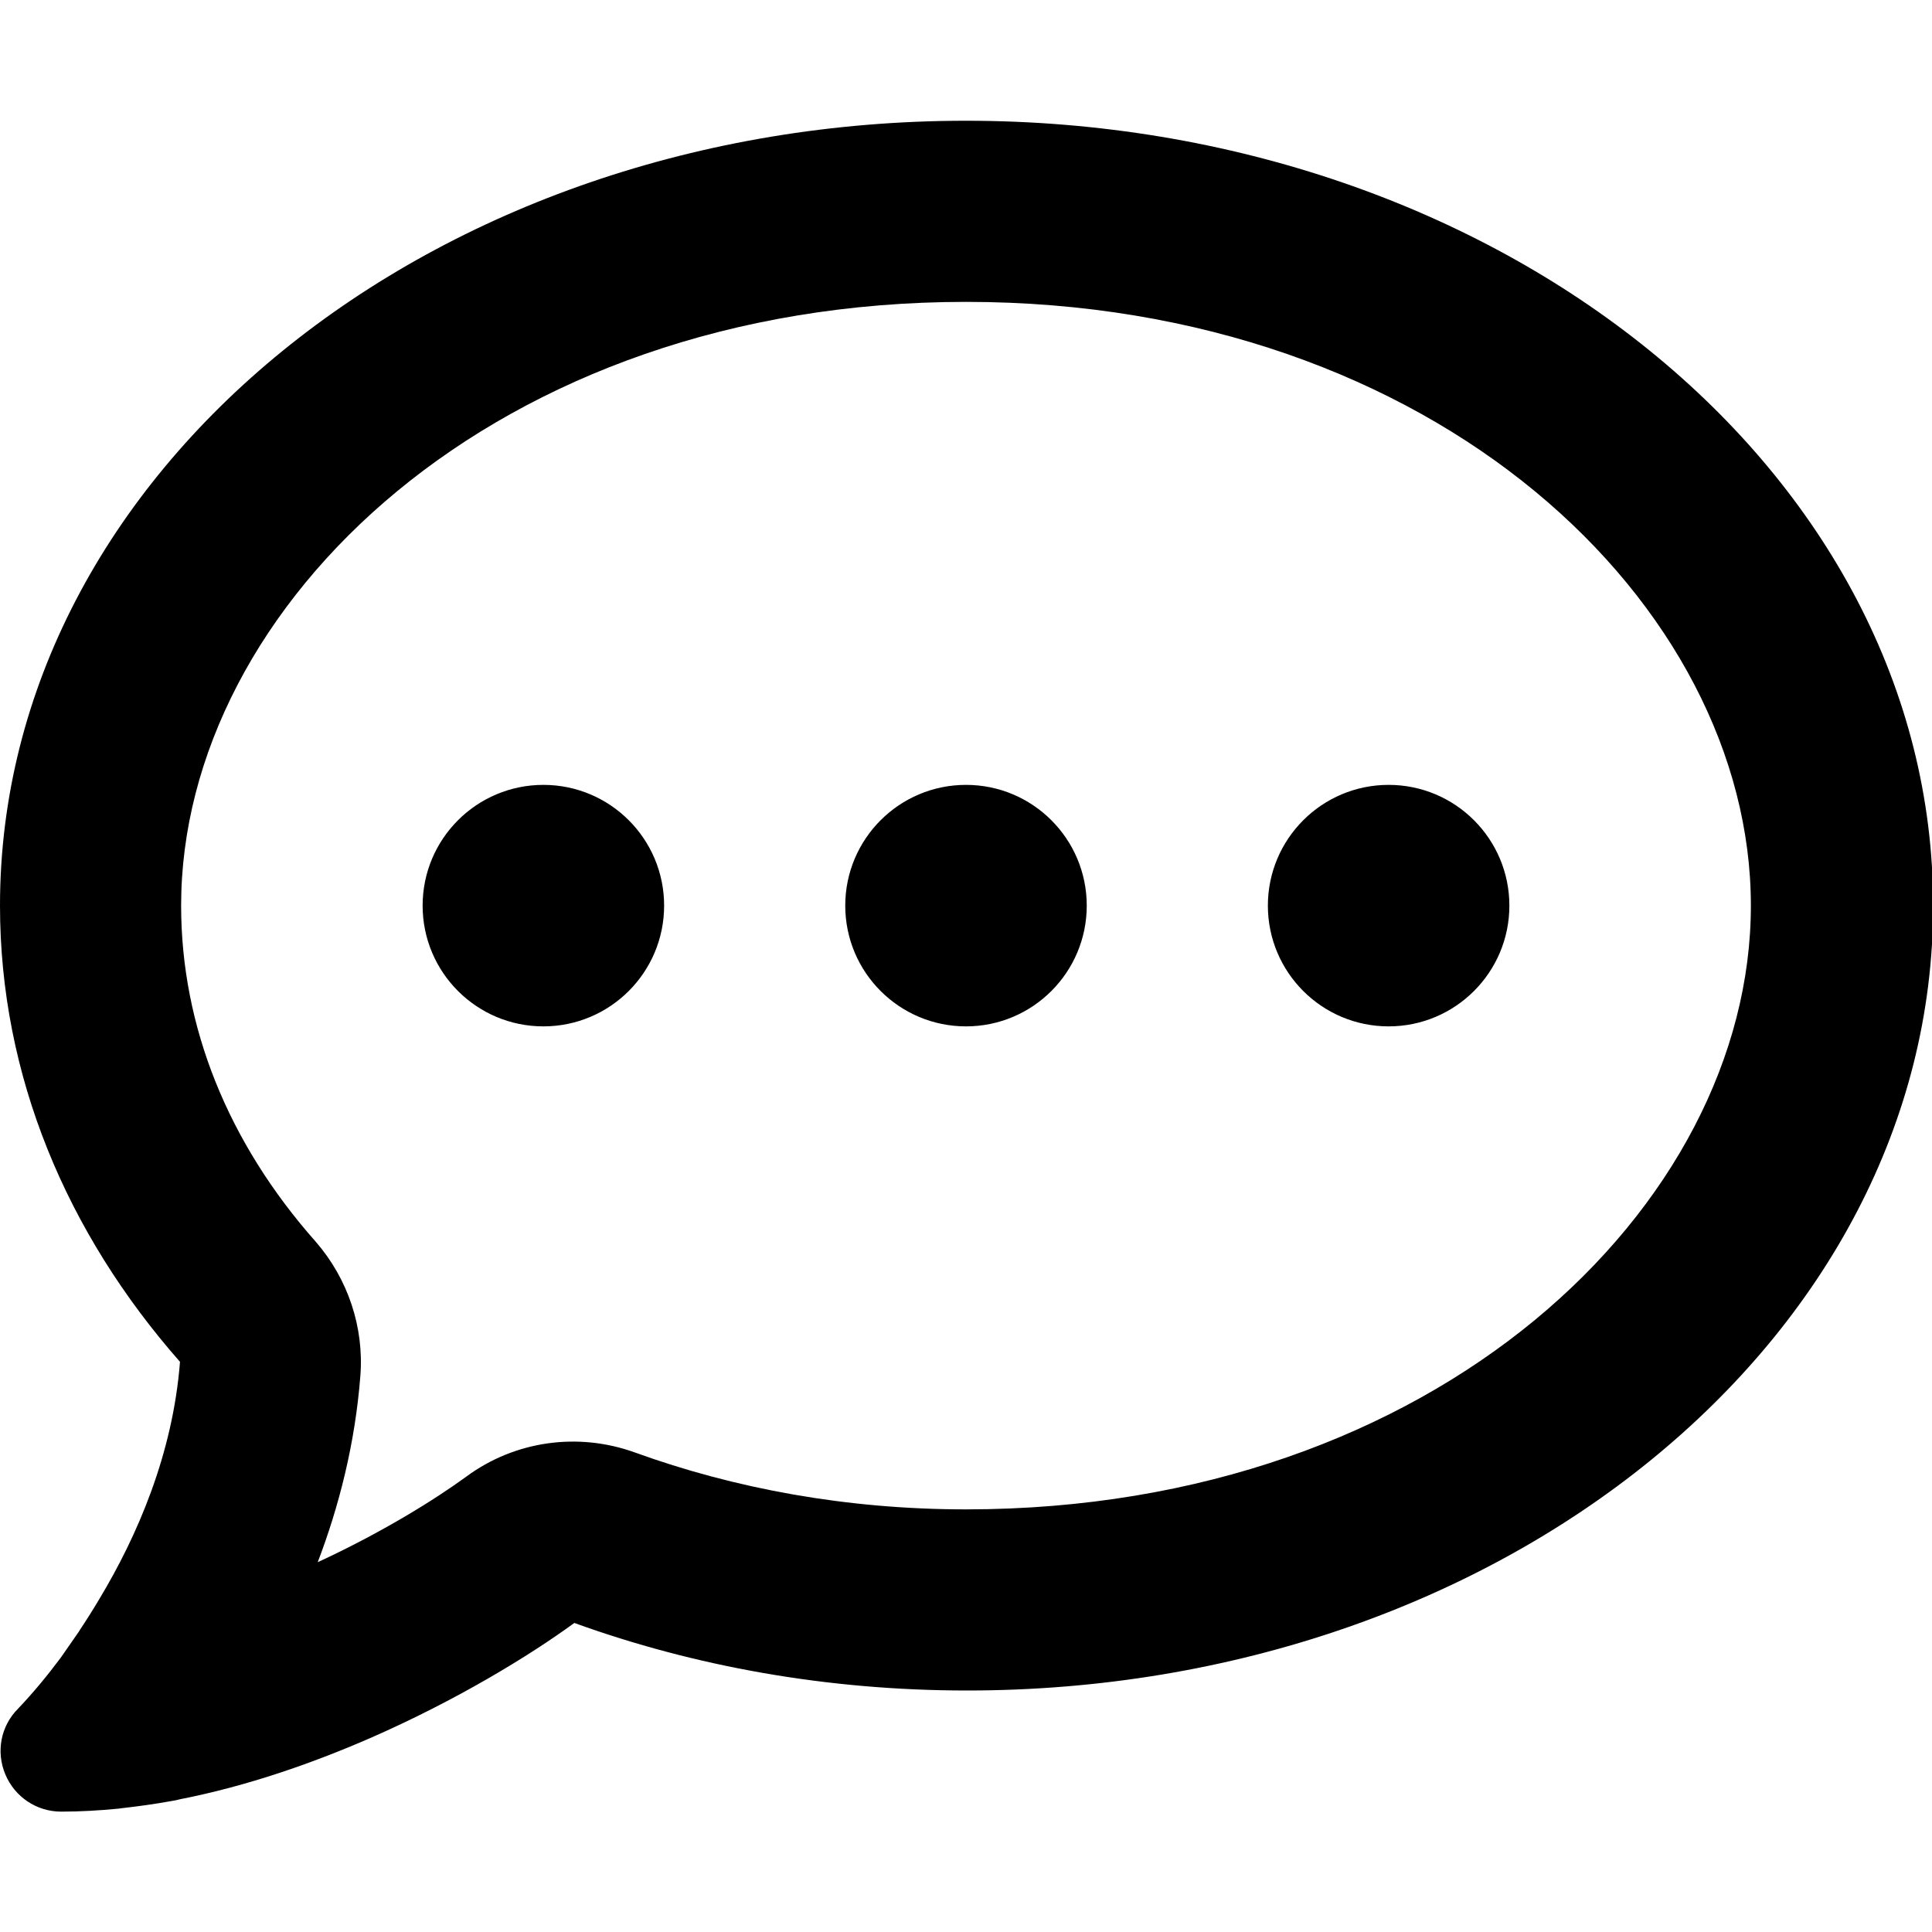
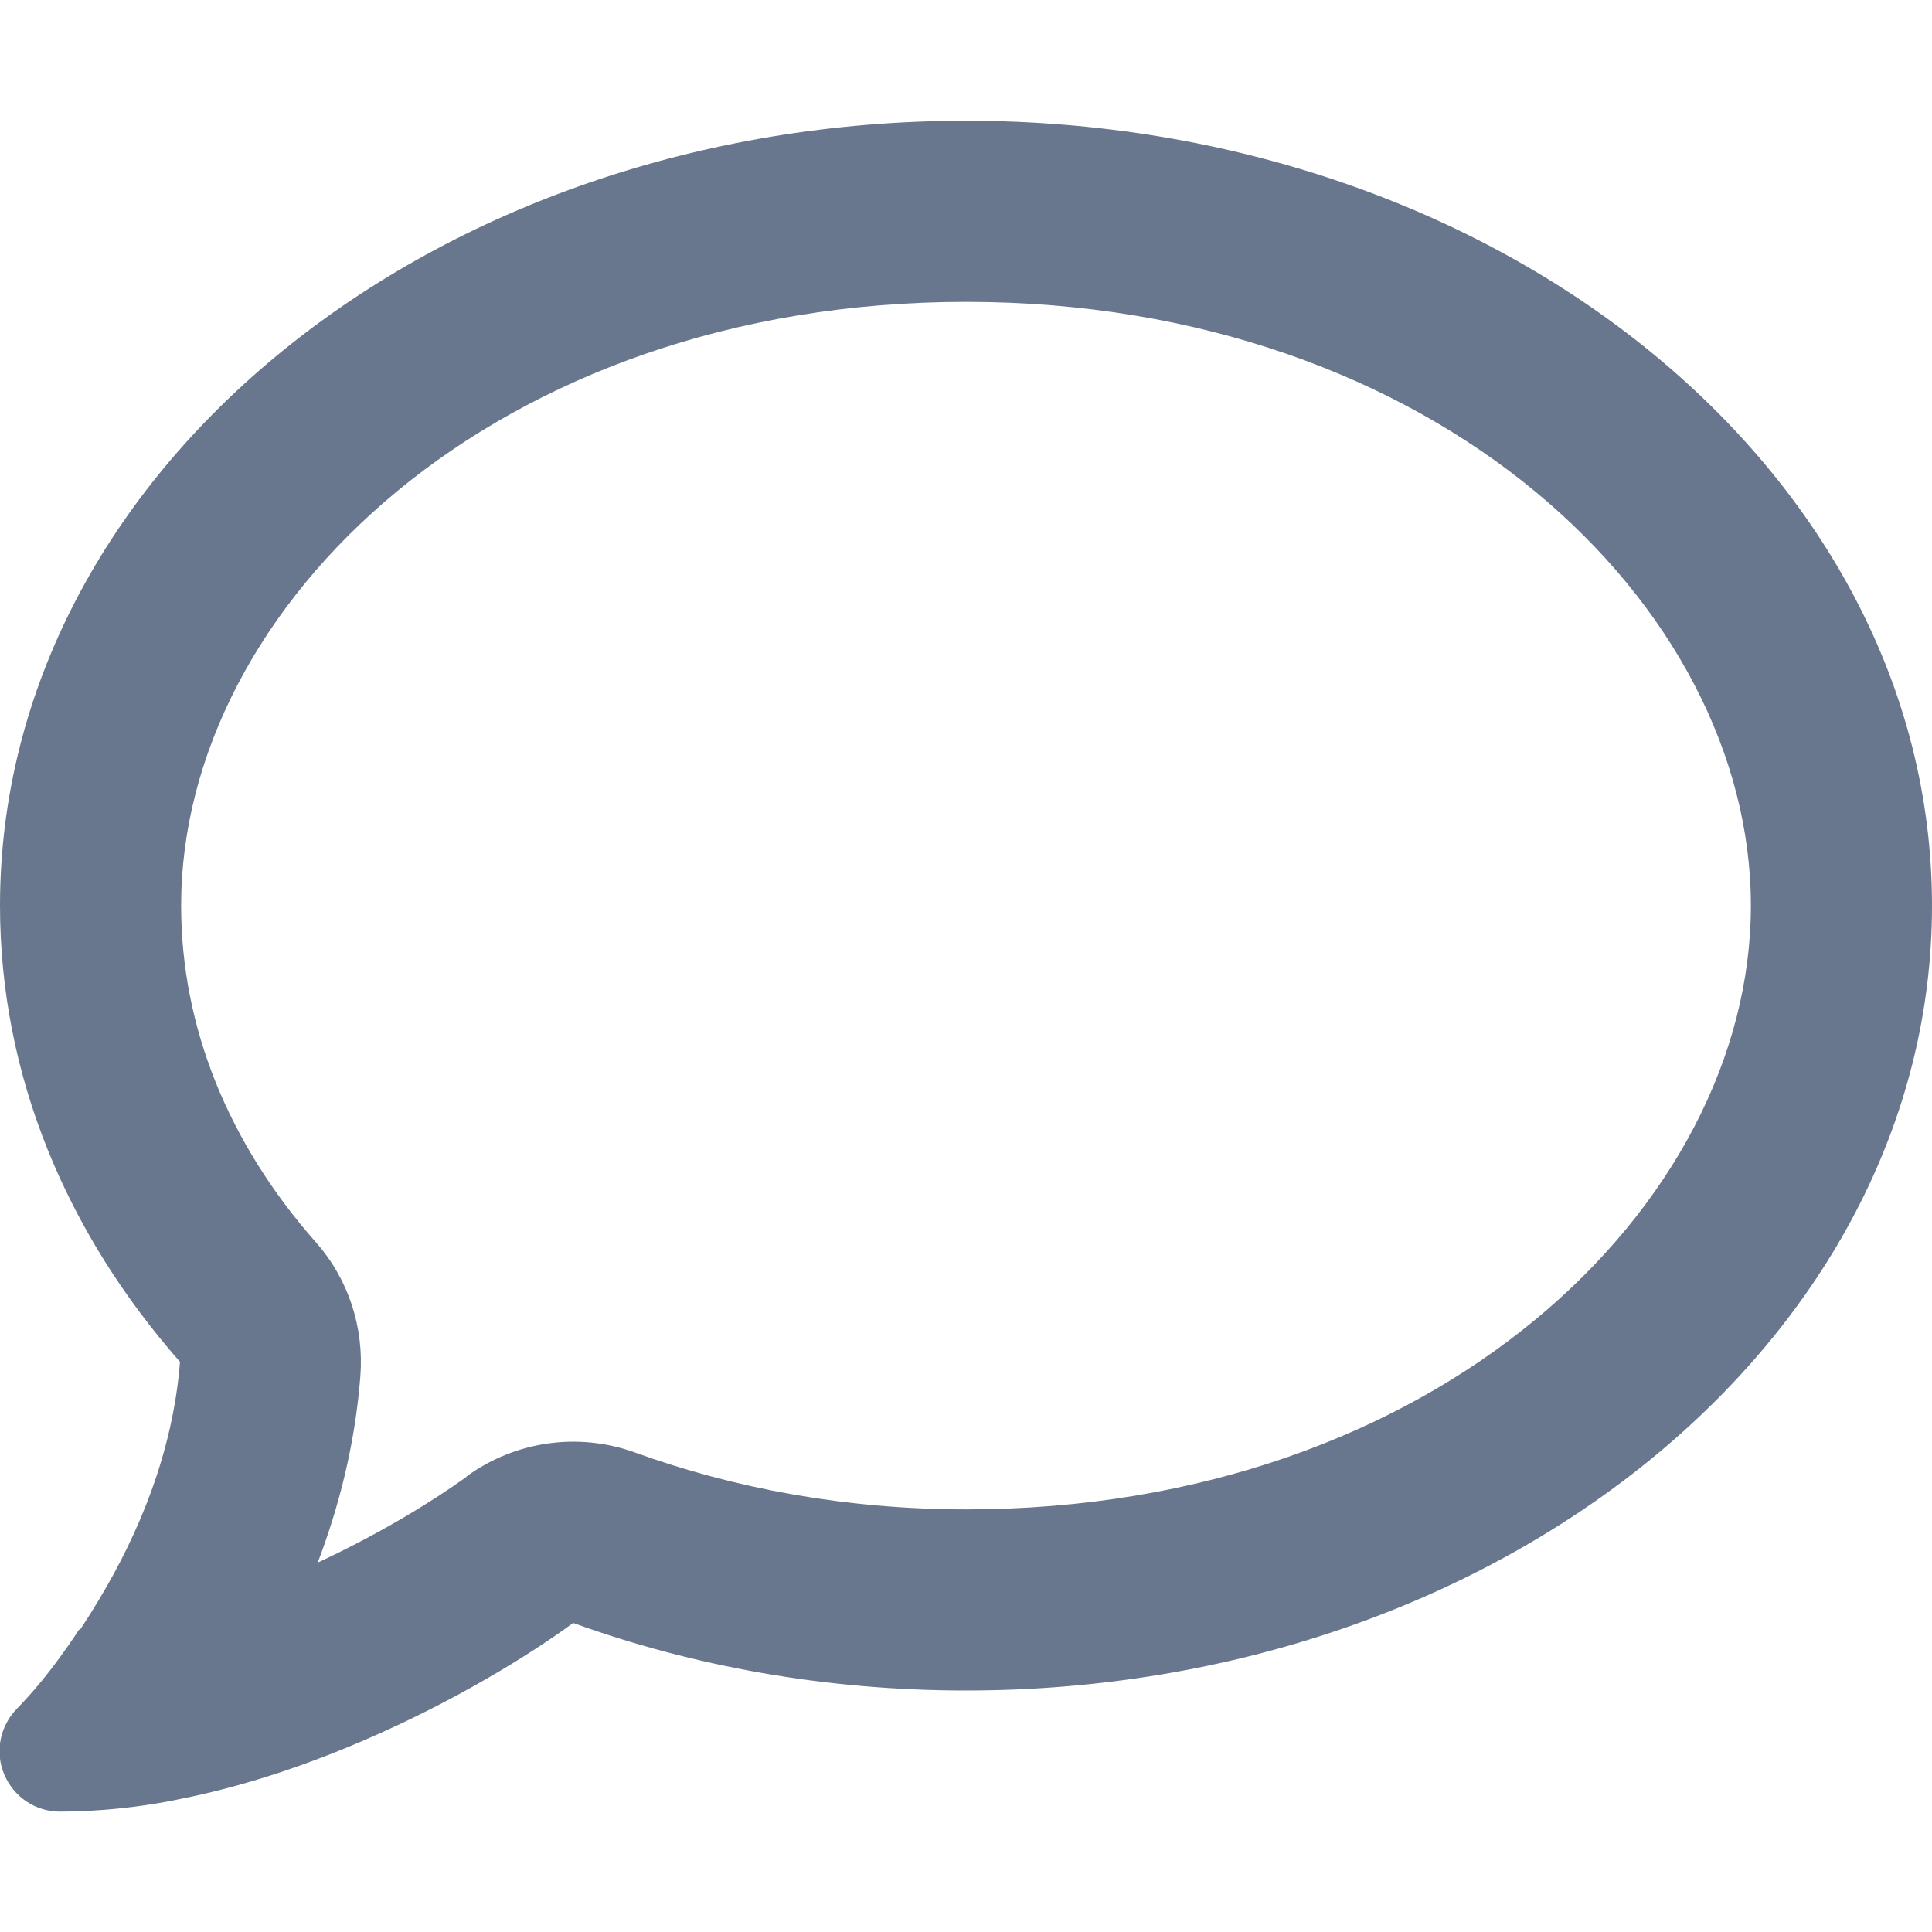
- <svg xmlns="http://www.w3.org/2000/svg" viewBox="0 0 512 512">
-   <path d="M168.2 384.9c-15-5.4-31.7-3.1-44.6 6.4c-8.2 6-22.3 14.8-39.4 22.7c5.6-14.7 9.9-31.3 11.3-49.4c1-12.9-3.3-25.7-11.8-35.5C60.4 302.8 48 272 48 240c0-79.5 83.3-160 208-160s208 80.5 208 160s-83.3 160-208 160c-31.6 0-61.3-5.5-87.8-15.1zM26.3 423.8c-1.6 2.7-3.3 5.4-5.1 8.1l-.3 .5c-1.6 2.3-3.2 4.6-4.8 6.9c-3.5 4.7-7.3 9.3-11.3 13.5c-4.6 4.6-5.9 11.4-3.4 17.4c2.5 6 8.3 9.9 14.8 9.9c5.1 0 10.2-.3 15.3-.8l.7-.1c4.4-.5 8.8-1.1 13.2-1.9c.8-.1 1.6-.3 2.4-.5c17.8-3.5 34.9-9.5 50.1-16.1c22.9-10 42.4-21.9 54.3-30.6c31.8 11.5 67 17.9 104.1 17.9c141.4 0 256-93.1 256-208S397.4 32 256 32S0 125.1 0 240c0 45.1 17.7 86.8 47.7 120.9c-1.9 24.5-11.4 46.3-21.4 62.9zM144 272a32 32 0 1 0 0-64 32 32 0 1 0 0 64zm144-32a32 32 0 1 0 -64 0 32 32 0 1 0 64 0zm80 32a32 32 0 1 0 0-64 32 32 0 1 0 0 64z" />
+ <svg xmlns="http://www.w3.org/2000/svg" viewBox="0 0 512 512" height="34" width="34">
+   <path fill="#68778d" d="M123.6 391.3c12.9-9.4 29.6-11.8 44.6-6.4c26.5 9.6 56.2 15.1 87.8 15.1c124.7 0 208-80.5 208-160s-83.3-160-208-160S48 160.5 48 240c0 32 12.4 62.8 35.7 89.2c8.6 9.7 12.8 22.5 11.8 35.5c-1.4 18.1-5.7 34.7-11.3 49.4c17-7.9 31.1-16.7 39.4-22.7zM21.2 431.9c1.8-2.7 3.5-5.4 5.1-8.1c10-16.6 19.5-38.4 21.4-62.9C17.7 326.8 0 285.1 0 240C0 125.1 114.6 32 256 32s256 93.1 256 208s-114.6 208-256 208c-37.1 0-72.3-6.4-104.1-17.9c-11.9 8.7-31.3 20.6-54.3 30.6c-15.1 6.6-32.3 12.6-50.1 16.1c-.8 .2-1.6 .3-2.4 .5c-4.4 .8-8.7 1.5-13.2 1.9c-.2 0-.5 .1-.7 .1c-5.1 .5-10.2 .8-15.3 .8c-6.5 0-12.3-3.9-14.8-9.9c-2.5-6-1.1-12.8 3.4-17.4c4.1-4.2 7.8-8.7 11.3-13.5c1.7-2.3 3.3-4.6 4.8-6.9c.1-.2 .2-.3 .3-.5z" />
</svg>
